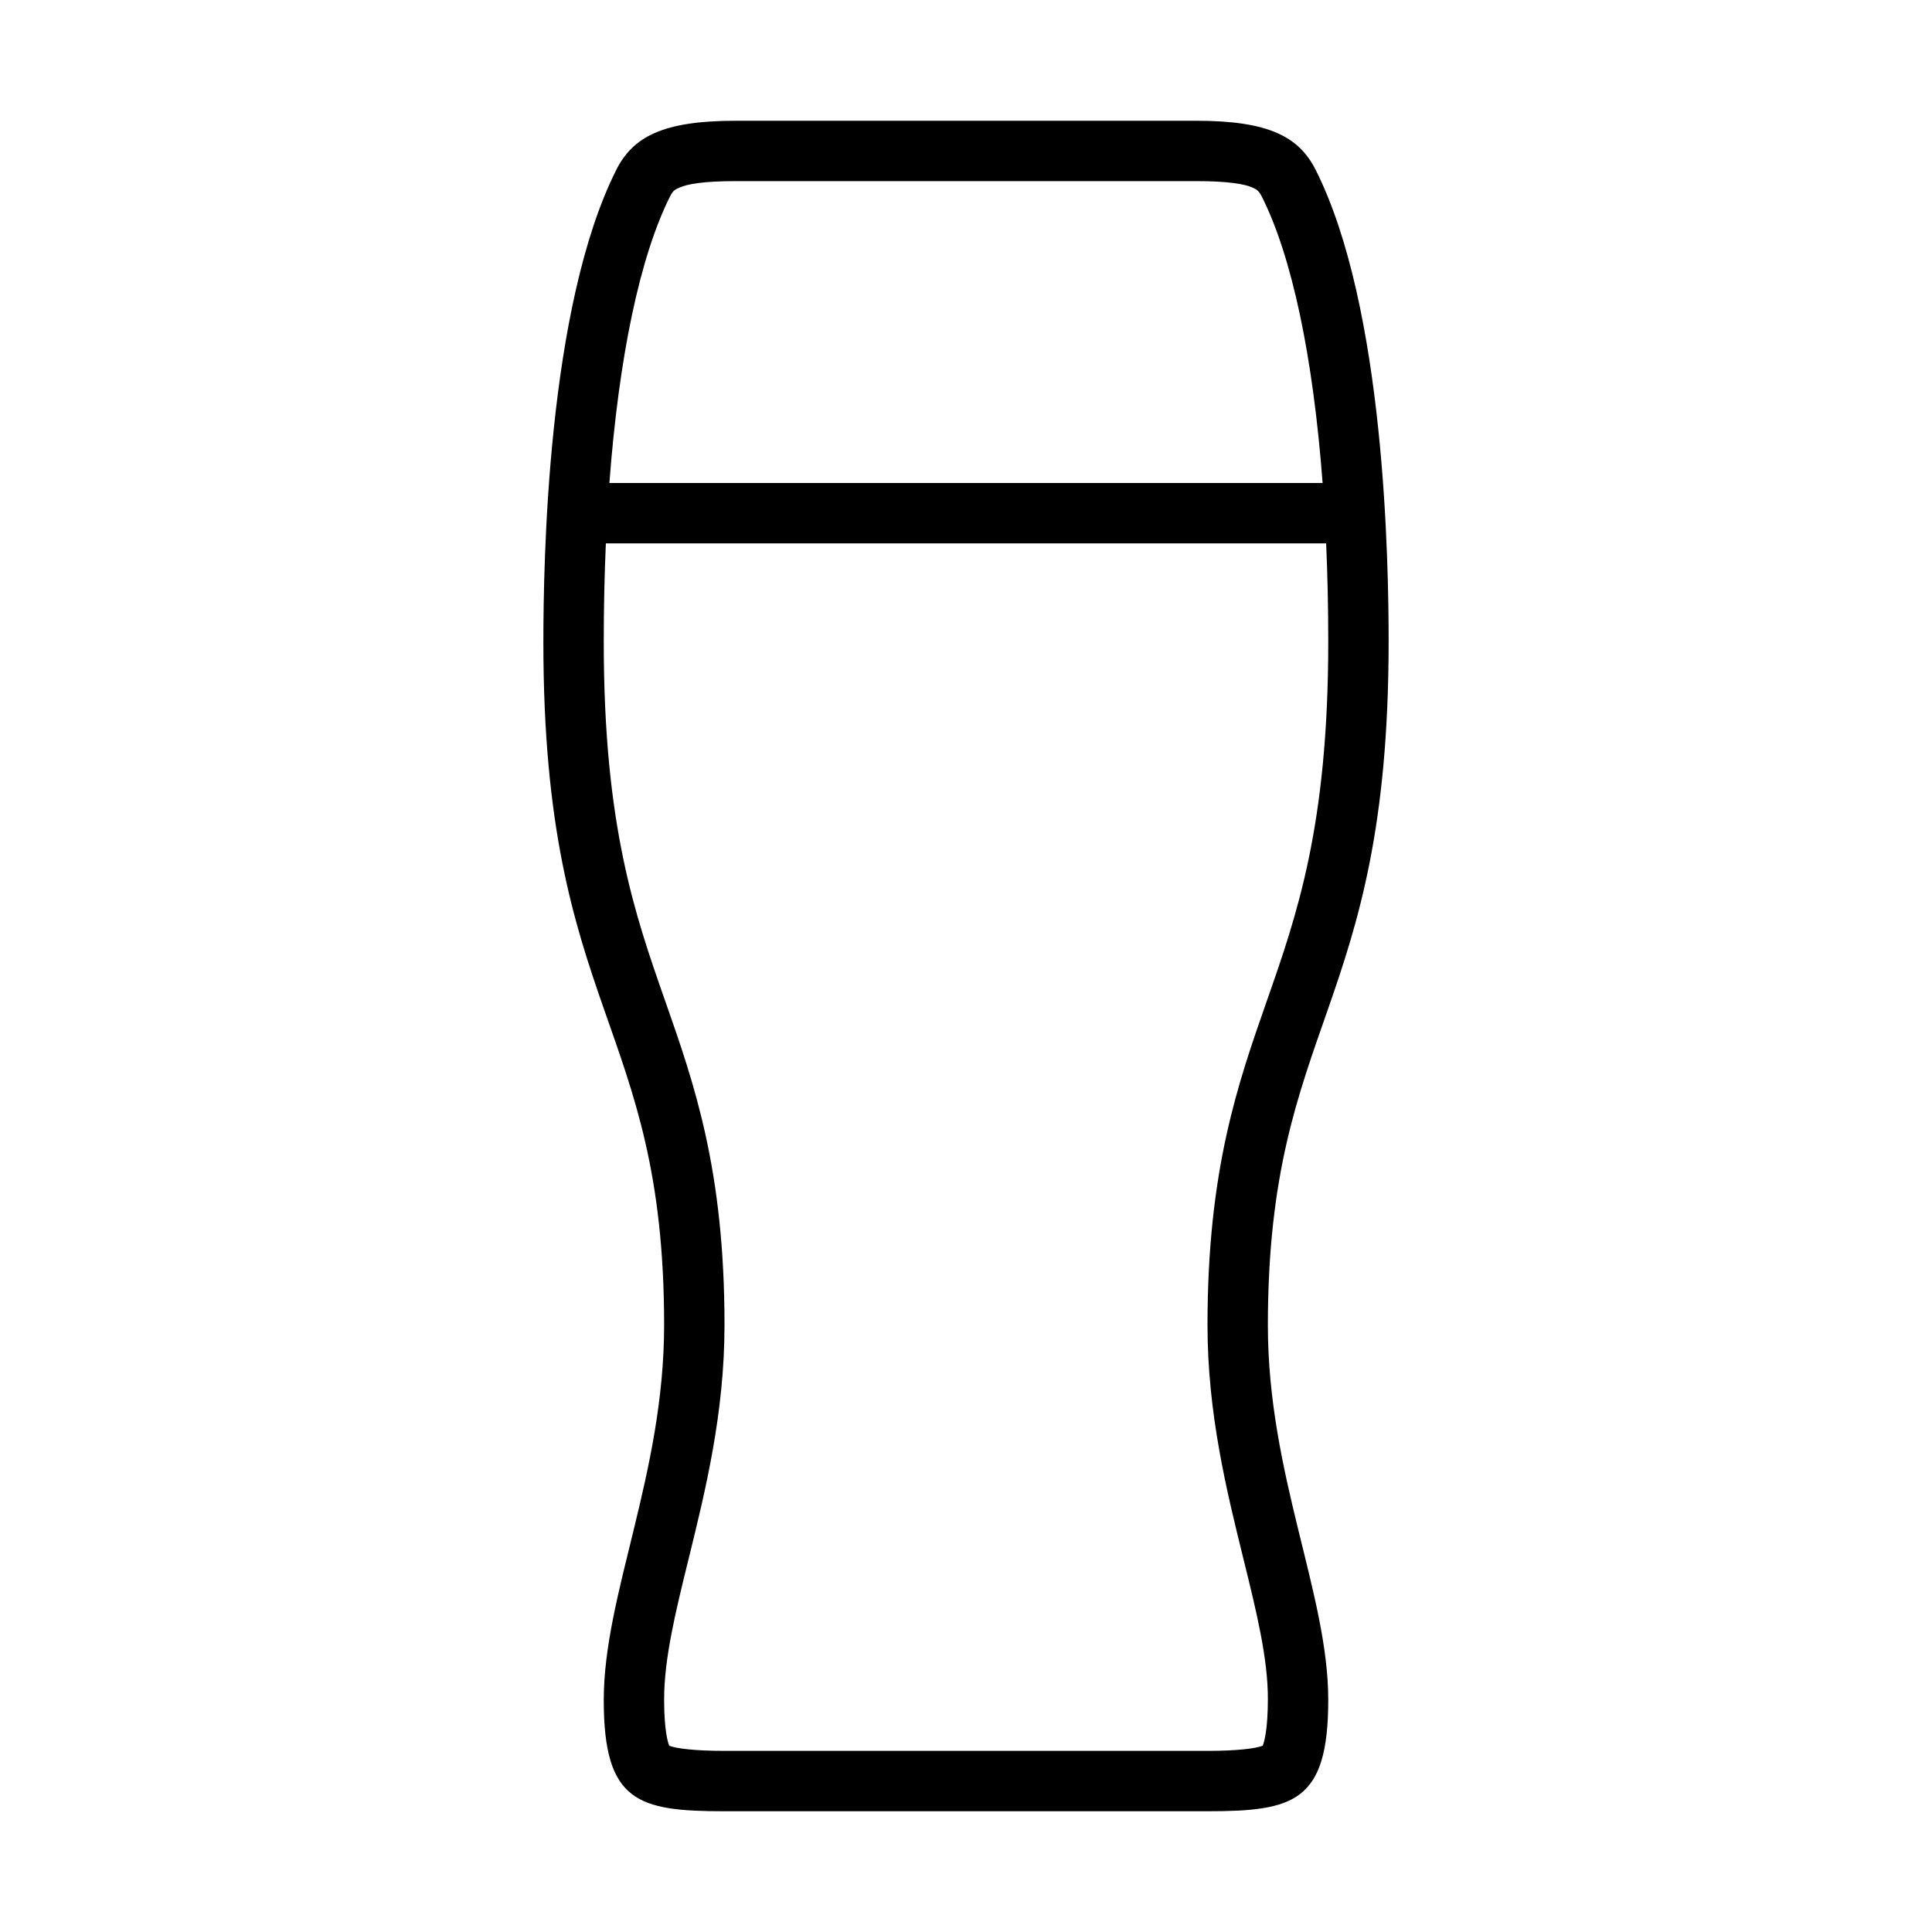
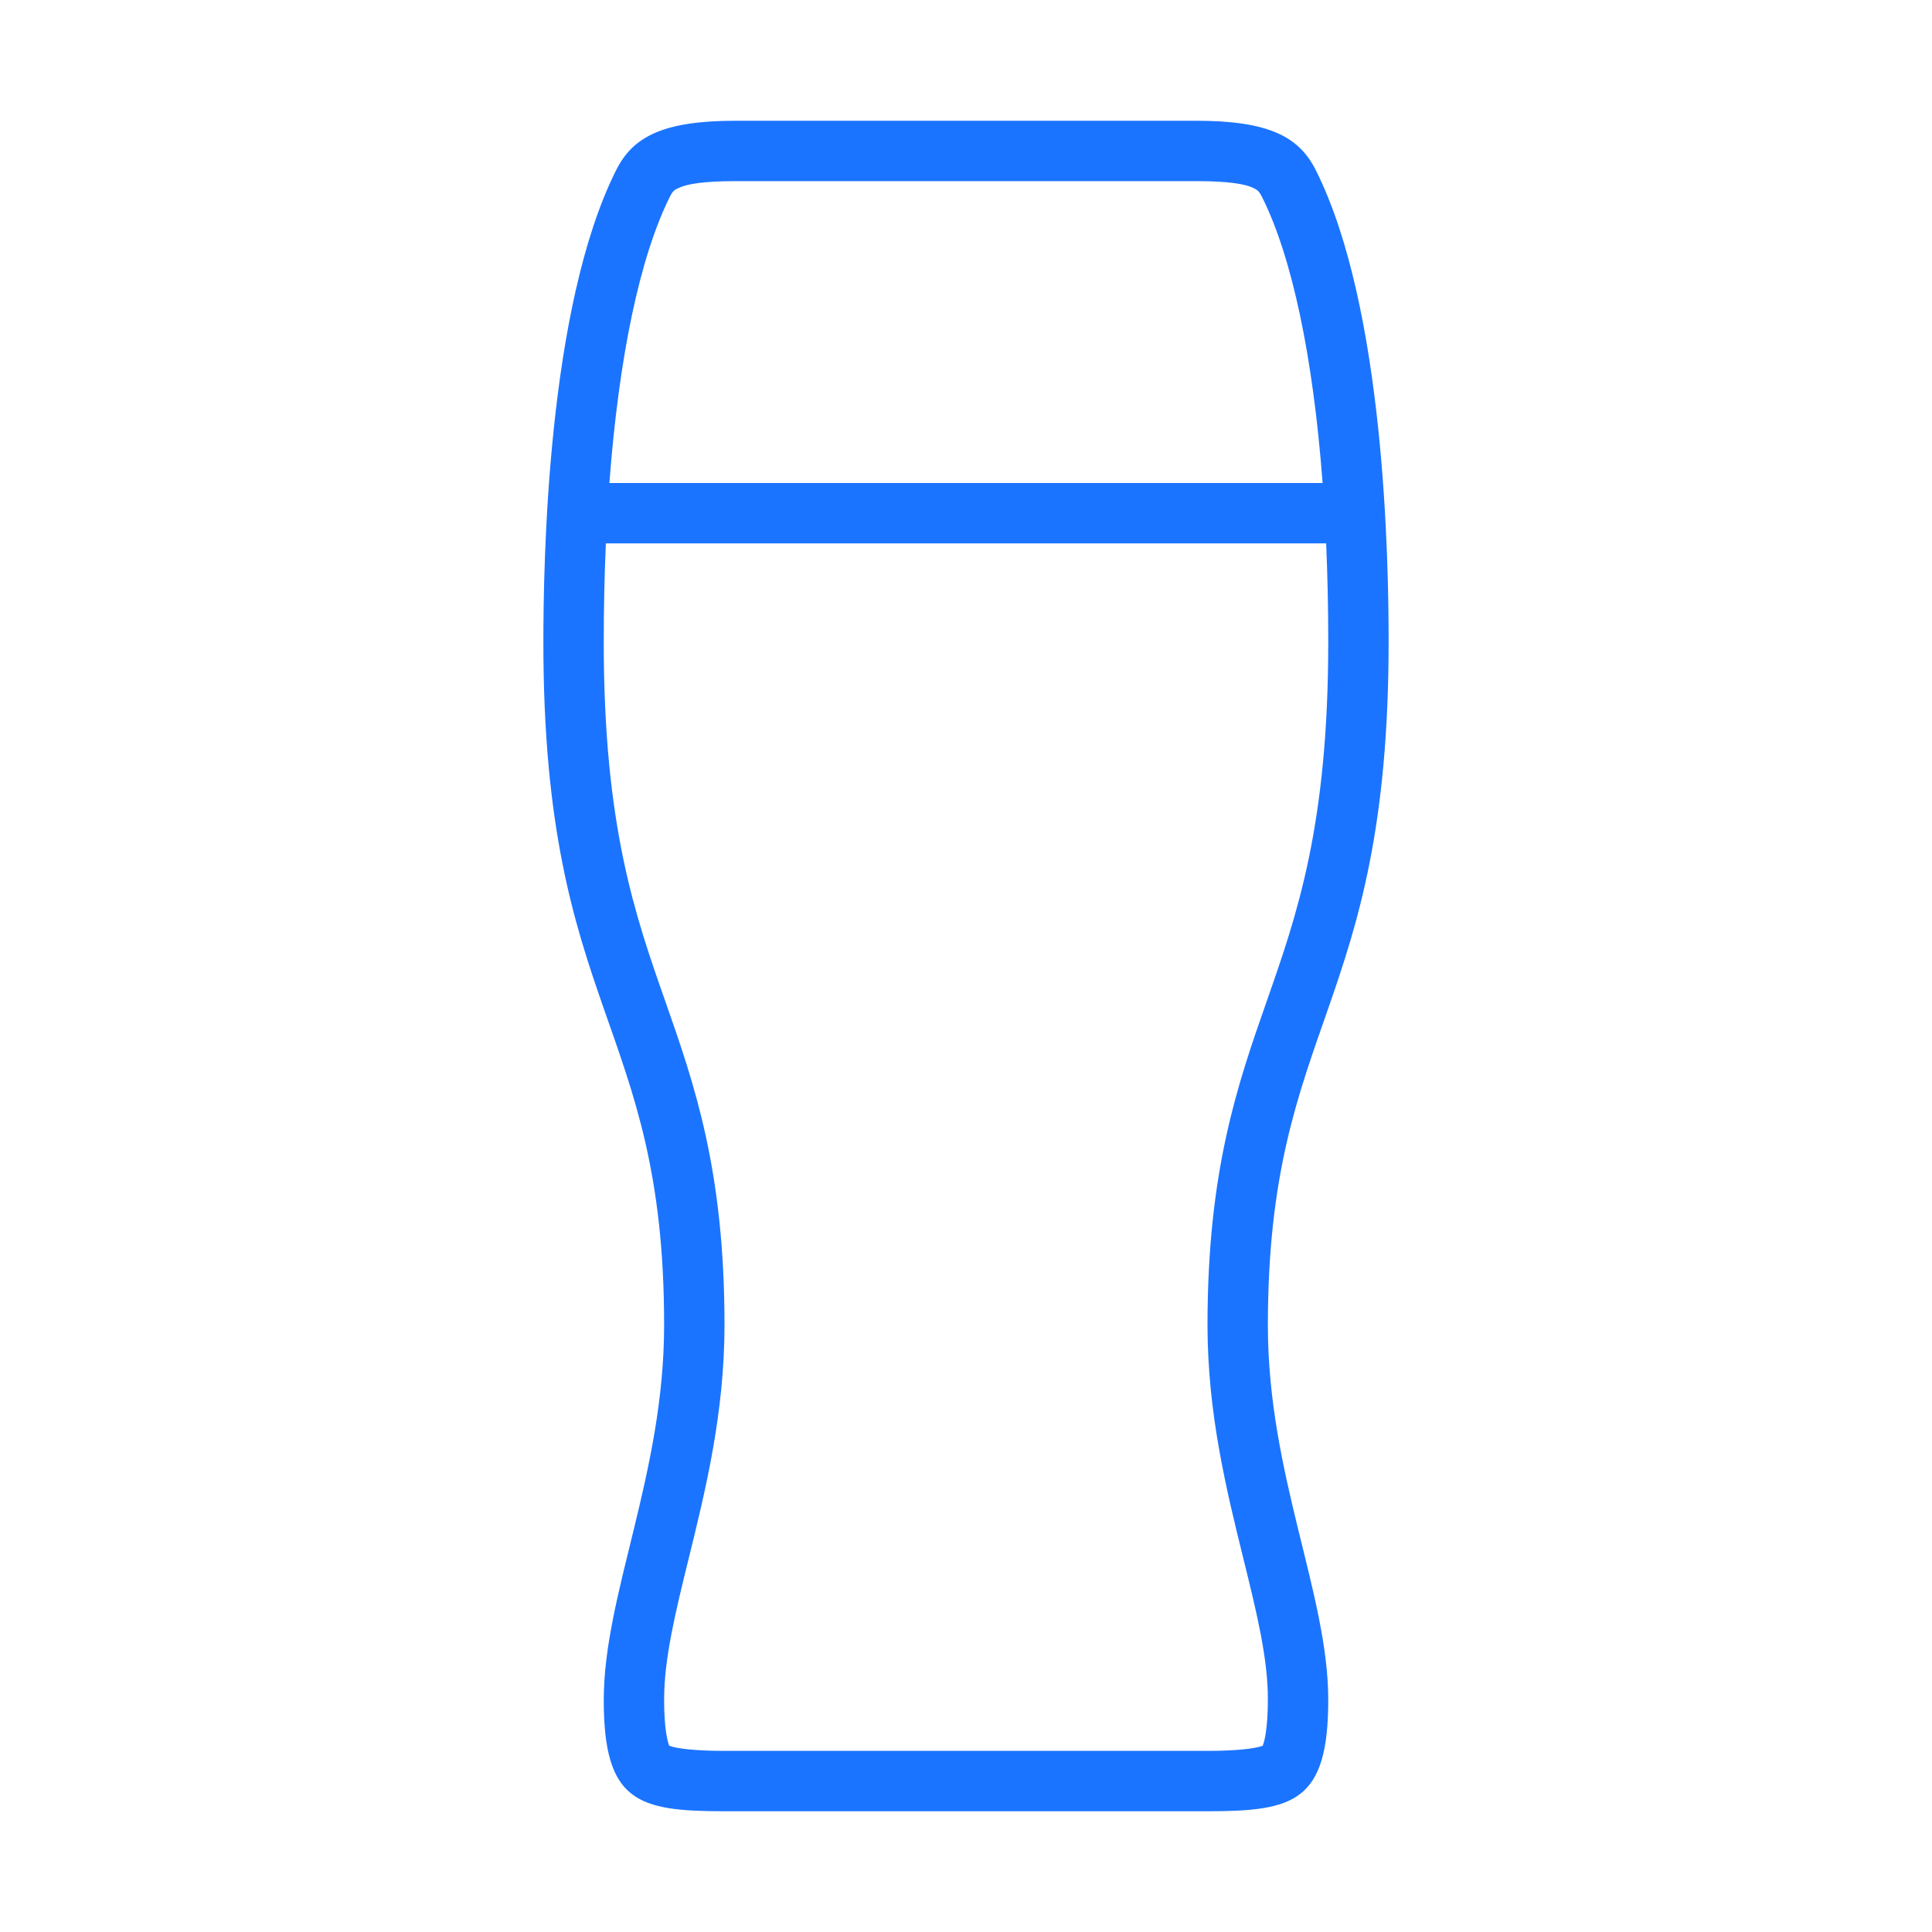
<svg xmlns="http://www.w3.org/2000/svg" version="1.1" id="Layer_1" x="0px" y="0px" width="512px" height="512px" viewBox="0 0 512 512" enable-background="new 0 0 512 512" xml:space="preserve">
-   <path d="M368,170.085c0-21.022-0.973-88.554-19.308-125.013C344.244,36.228,336.25,32,316.999,32H195.001  c-19.25,0-27.246,4.197-31.693,13.041C144.973,81.5,144,149.25,144,170.272c0,98,32,100.353,32,180.853c0,39.5-16,71.402-16,99.402  c0,27,9,29.473,32,29.473h128c23,0,32-2.535,32-29.535c0-28-16-59.715-16-99.215C336,270.75,368,268.085,368,170.085z   M177.602,51.983c0.778-1.546,1.339-1.763,2.53-2.295c1.977-0.884,6.161-1.688,14.869-1.688h121.998  c8.708,0,12.893,0.803,14.869,1.687c1.19,0.532,1.752,0.872,2.53,2.418c8.029,15.967,13.601,42.611,16.105,75.896H161.496  C164.001,94.653,169.572,67.951,177.602,51.983z M334.631,462.636C332.76,463.377,327.844,464,320,464H192  c-7.844,0-12.761-0.623-14.639-1.359c-0.394-0.93-1.361-4.166-1.361-12.27c0-10.856,3.016-23.16,6.508-37.334  c4.449-18.059,9.492-38.557,9.492-61.943c0-40.997-7.993-63.802-15.724-85.842C168.274,242.438,160,218.838,160,170.155  c0-9.025,0.191-17.756,0.558-26.155h190.886c0.365,8.376,0.557,17.083,0.557,26.085c0,48.688-8.276,72.302-16.28,95.169  c-7.728,22.079-15.72,44.895-15.72,85.887c0,23.39,5.043,43.822,9.493,61.856c3.491,14.15,6.507,26.368,6.507,37.222  C336,458.355,335.024,461.713,334.631,462.636z" />
+   <g fill="#1b74ff" fill-opacity="1">
+     <path d="M368,170.085c0-21.022-0.973-88.554-19.308-125.013C344.244,36.228,336.25,32,316.999,32H195.001  c-19.25,0-27.246,4.197-31.693,13.041C144.973,81.5,144,149.25,144,170.272c0,98,32,100.353,32,180.853c0,39.5-16,71.402-16,99.402  c0,27,9,29.473,32,29.473h128c23,0,32-2.535,32-29.535c0-28-16-59.715-16-99.215C336,270.75,368,268.085,368,170.085z   M177.602,51.983c0.778-1.546,1.339-1.763,2.53-2.295c1.977-0.884,6.161-1.688,14.869-1.688h121.998  c8.708,0,12.893,0.803,14.869,1.687c1.19,0.532,1.752,0.872,2.53,2.418c8.029,15.967,13.601,42.611,16.105,75.896H161.496  C164.001,94.653,169.572,67.951,177.602,51.983z M334.631,462.636C332.76,463.377,327.844,464,320,464H192  c-7.844,0-12.761-0.623-14.639-1.359c-0.394-0.93-1.361-4.166-1.361-12.27c0-10.856,3.016-23.16,6.508-37.334  c4.449-18.059,9.492-38.557,9.492-61.943c0-40.997-7.993-63.802-15.724-85.842C168.274,242.438,160,218.838,160,170.155  c0-9.025,0.191-17.756,0.558-26.155h190.886c0.365,8.376,0.557,17.083,0.557,26.085c0,48.688-8.276,72.302-16.28,95.169  c-7.728,22.079-15.72,44.895-15.72,85.887c0,23.39,5.043,43.822,9.493,61.856c3.491,14.15,6.507,26.368,6.507,37.222  C336,458.355,335.024,461.713,334.631,462.636z" />
+   </g>
</svg>
